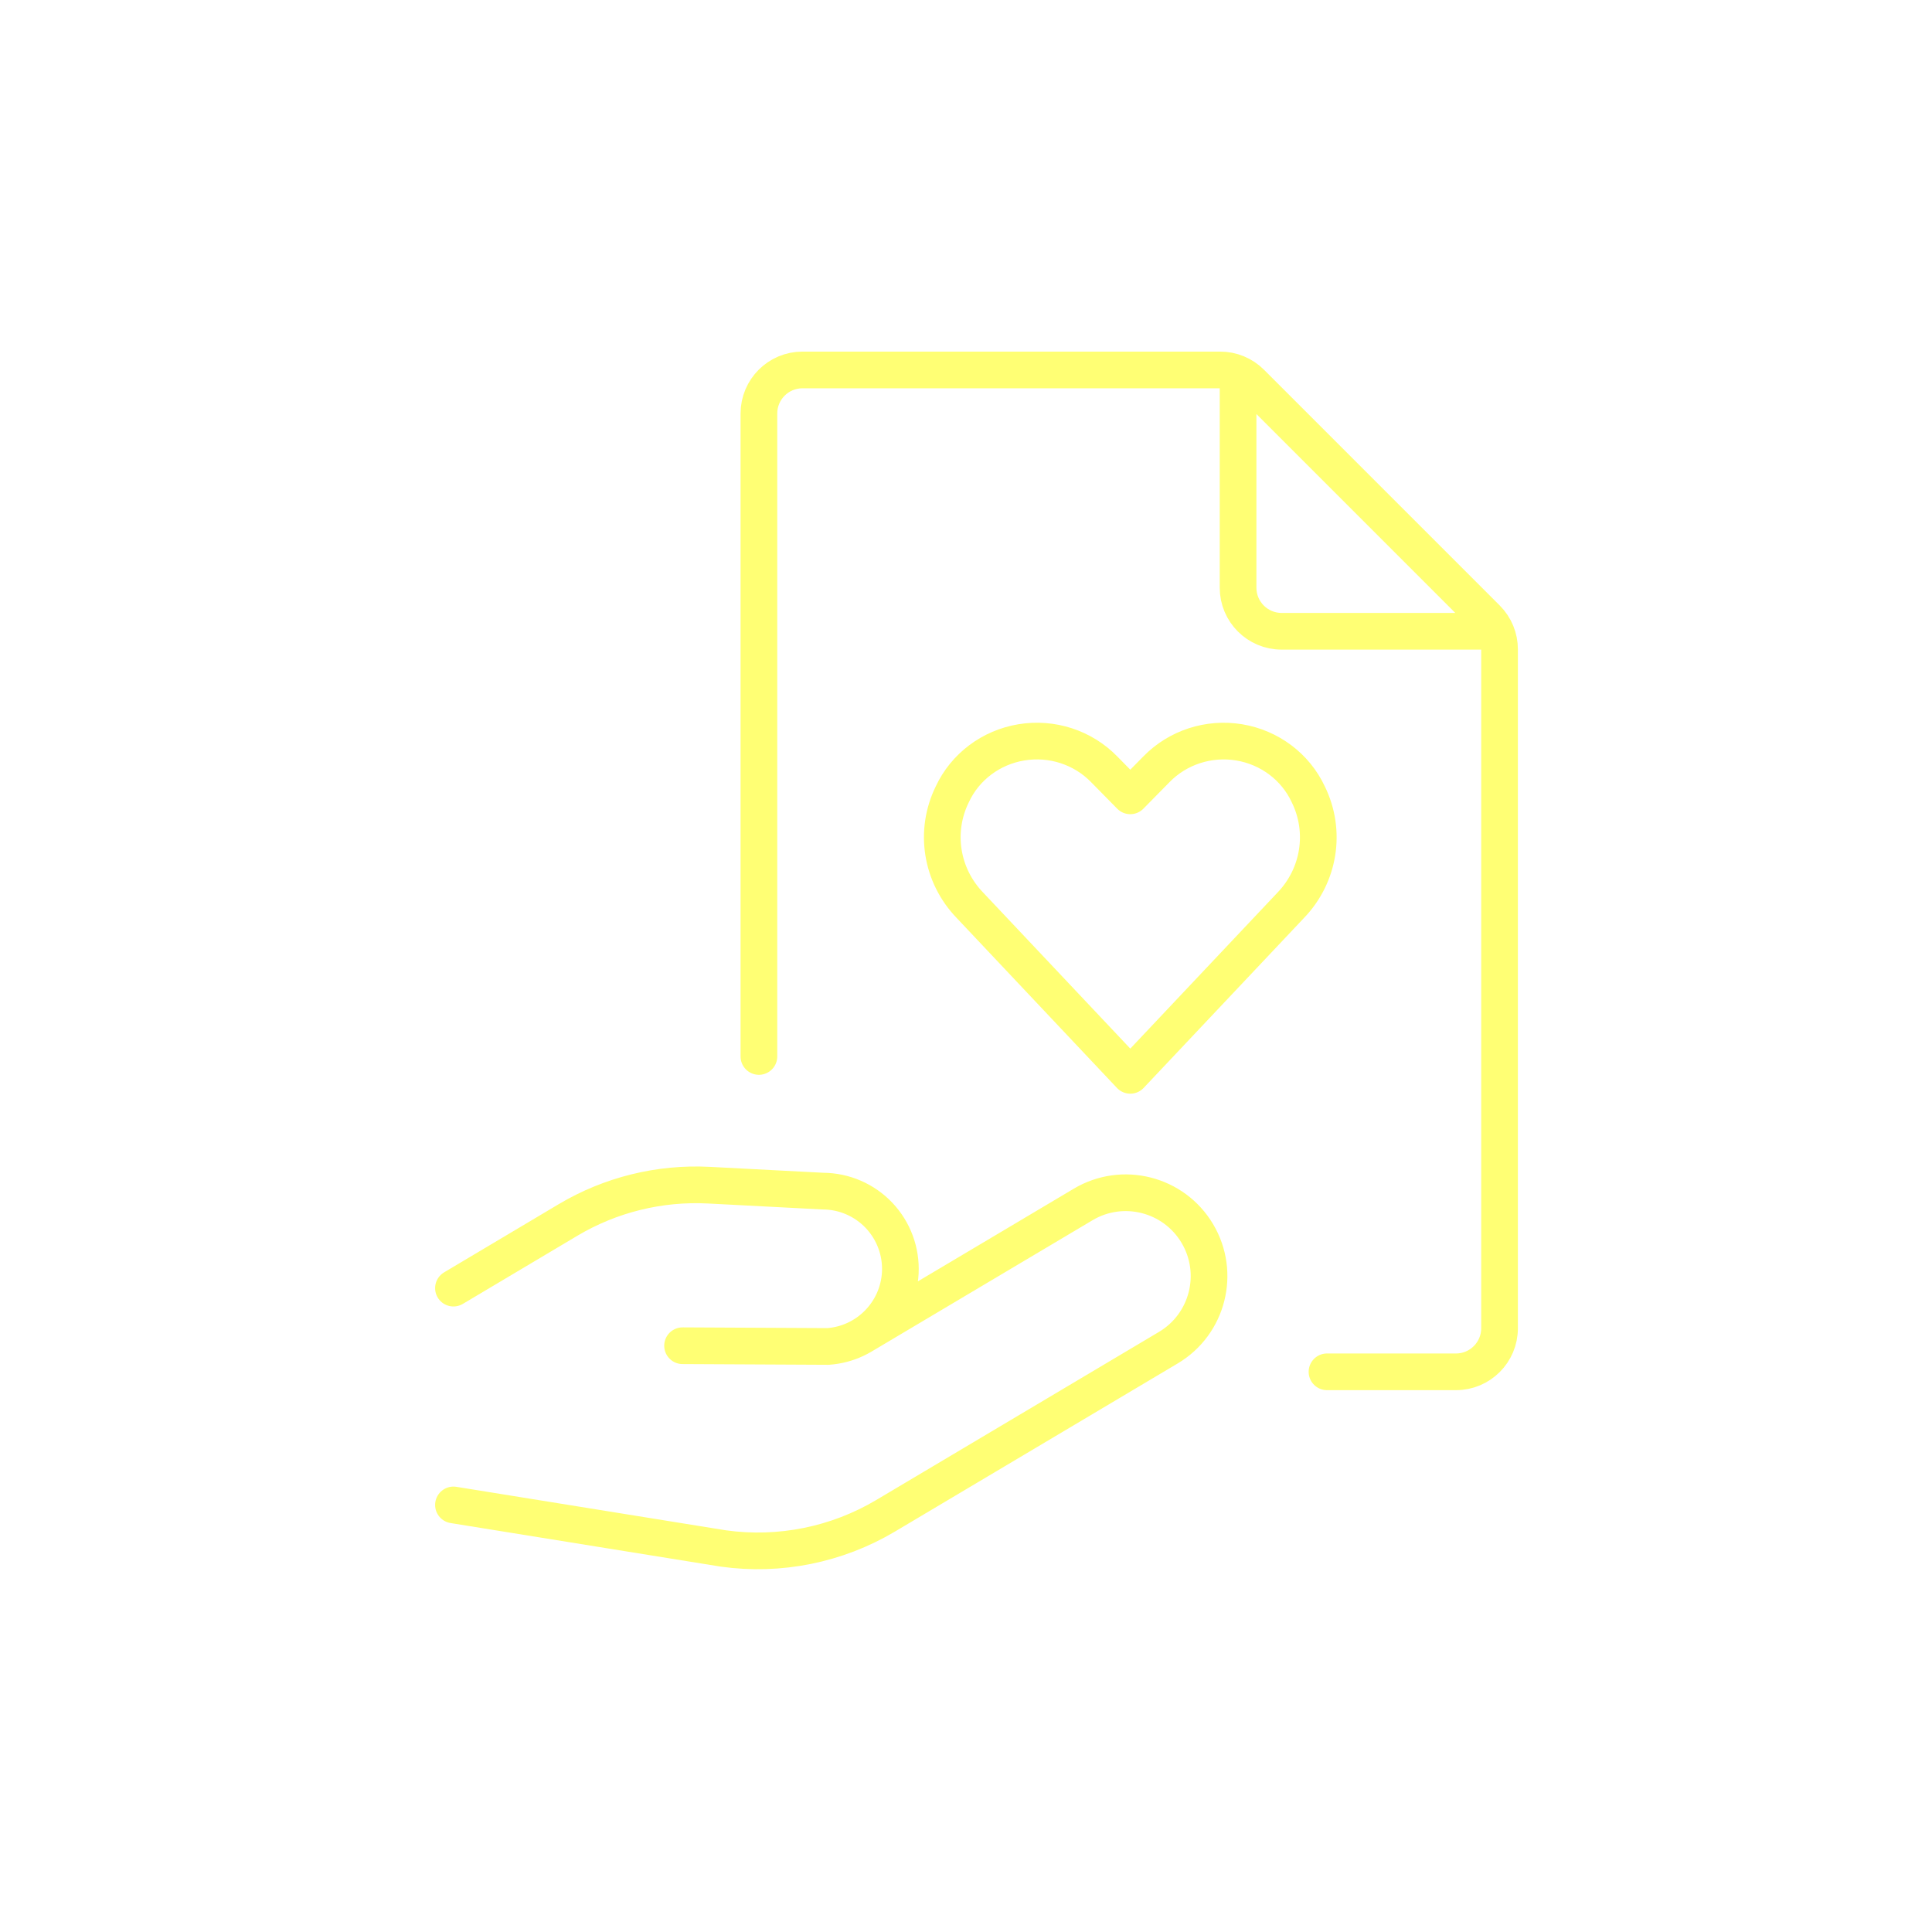
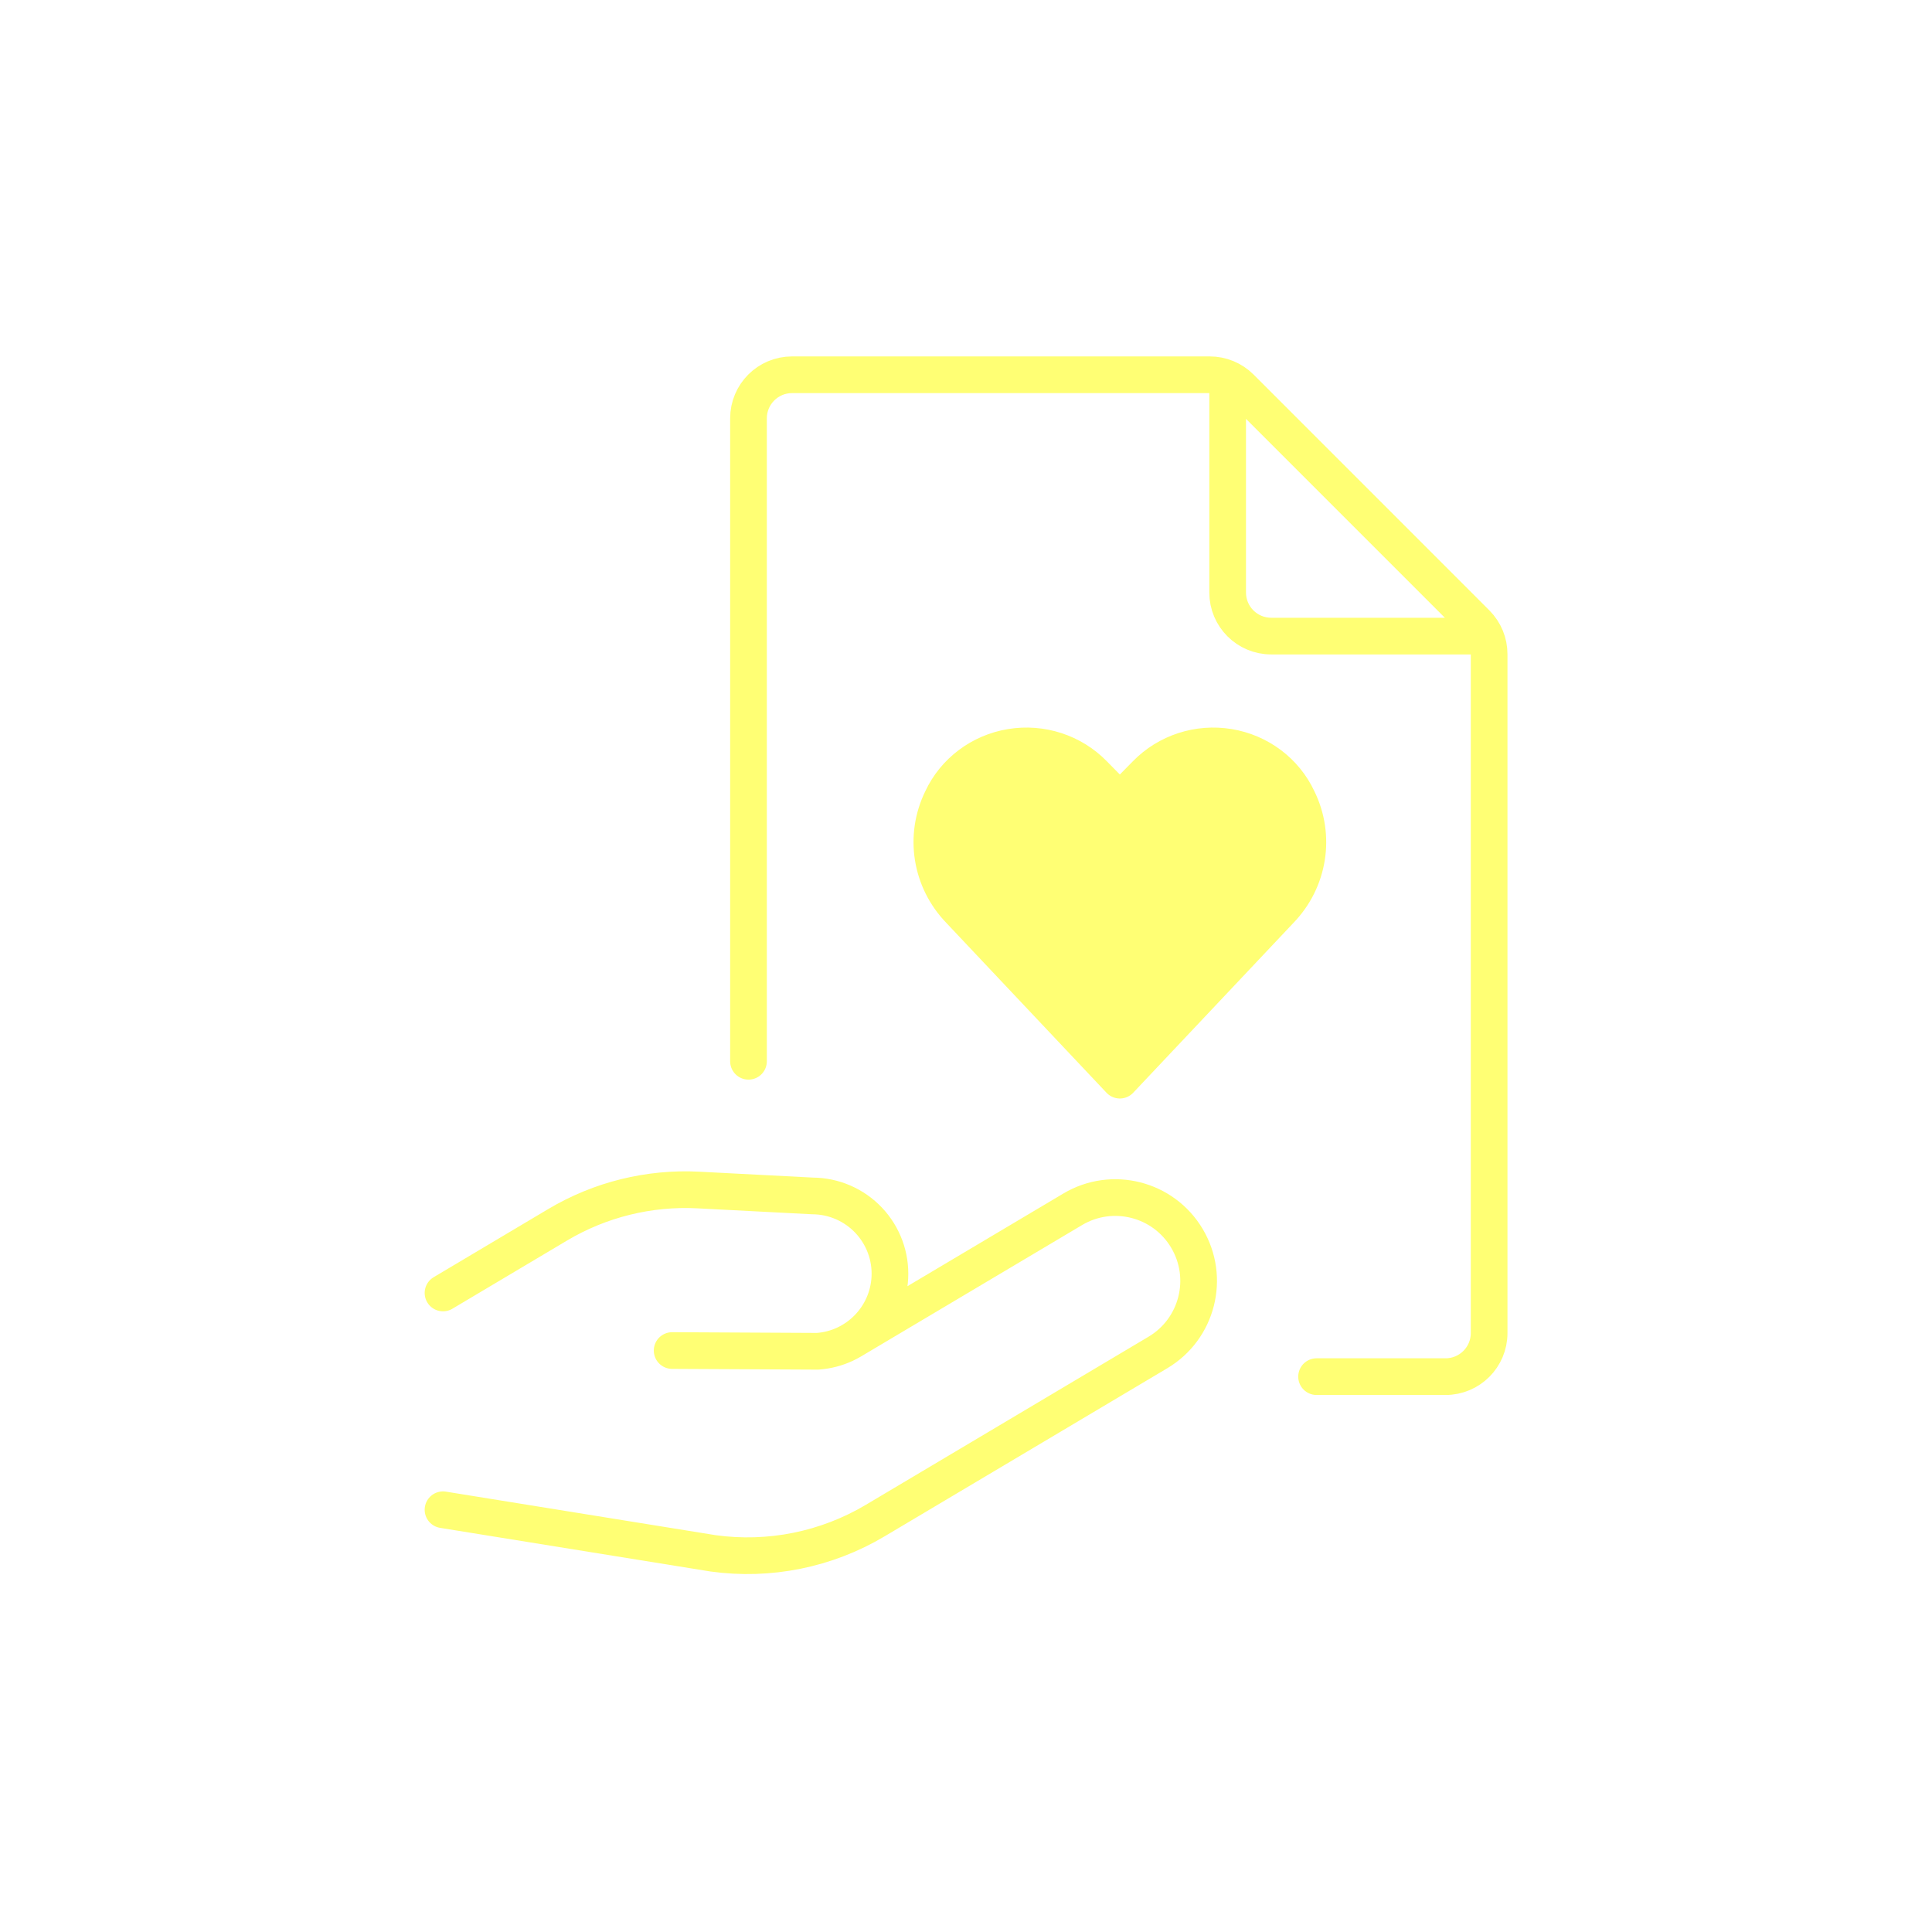
<svg xmlns="http://www.w3.org/2000/svg" width="79" height="79" viewBox="0 0 79 79" fill="none">
-   <path d="M18.542 61.537L29.582 63.318C31.88 63.638 34.219 63.166 36.214 61.98L47.773 55.107C49.39 54.146 49.921 52.055 48.959 50.438C47.998 48.821 45.907 48.289 44.29 49.251L35.261 54.618M18.542 52.672L23.23 49.883C24.965 48.852 26.967 48.358 28.983 48.462L33.65 48.705C34.52 48.709 35.349 49.069 35.947 49.7C36.544 50.332 36.857 51.18 36.813 52.048C36.728 53.652 35.463 54.942 33.861 55.057L27.91 55.027M31.032 43.199V16.908C31.032 15.925 31.83 15.127 32.813 15.127H49.889C50.363 15.125 50.819 15.313 51.154 15.648L60.797 25.292C61.132 25.628 61.319 26.083 61.317 26.557V54.312C61.317 55.296 60.52 56.094 59.536 56.094L54.261 56.094M50.625 15.287V24.032C50.625 25.015 51.422 25.813 52.406 25.813H61.151" stroke="#FFFF74" stroke-width="1.5" stroke-linecap="round" stroke-linejoin="round" />
-   <path fill-rule="evenodd" clip-rule="evenodd" d="M46.218 43.971L39.666 37.023C38.484 35.802 38.195 33.995 38.94 32.479C39.462 31.356 40.521 30.56 41.766 30.355C43.01 30.149 44.277 30.561 45.148 31.455L46.218 32.542L47.288 31.455C48.158 30.562 49.425 30.15 50.669 30.355C51.913 30.561 52.971 31.356 53.495 32.479C54.241 33.995 53.952 35.806 52.769 37.027L46.218 43.971Z" stroke="#FFFF74" stroke-width="1.5" stroke-linecap="round" stroke-linejoin="round" />
+   <path d="M18.115 61.734L29.155 63.516C31.454 63.836 33.793 63.364 35.788 62.177L47.346 55.304C48.964 54.343 49.495 52.252 48.533 50.635C47.572 49.018 45.481 48.486 43.864 49.448L34.835 54.815M18.115 52.87L22.804 50.081C24.539 49.049 26.541 48.555 28.557 48.66L33.224 48.902C34.093 48.906 34.923 49.266 35.52 49.897C36.118 50.529 36.431 51.377 36.386 52.246C36.302 53.849 35.037 55.139 33.435 55.254L27.484 55.224M30.606 43.396V17.106C30.606 16.122 31.403 15.324 32.387 15.324H49.463C49.937 15.323 50.392 15.51 50.728 15.845L60.37 25.489C60.705 25.825 60.893 26.28 60.891 26.754V54.51C60.891 55.494 60.093 56.291 59.11 56.291L53.835 56.291M50.199 15.484V24.229C50.199 25.213 50.996 26.01 51.98 26.01H60.724" stroke="#FFFF74" stroke-width="1.5" stroke-linecap="round" stroke-linejoin="round" />
+   <path d="M45.791 44.168L39.239 37.221C38.057 35.999 37.769 34.192 38.513 32.676C39.036 31.553 40.095 30.757 41.339 30.552C42.583 30.347 43.85 30.759 44.721 31.652L45.791 32.739L46.861 31.652C47.732 30.759 48.999 30.347 50.243 30.552C51.487 30.758 52.545 31.553 53.068 32.676C53.815 34.193 53.526 36.003 52.342 37.224L45.791 44.168Z" fill="#FFFF74" stroke="#FFFF74" stroke-width="1.5" stroke-linecap="round" stroke-linejoin="round" />
</svg>
